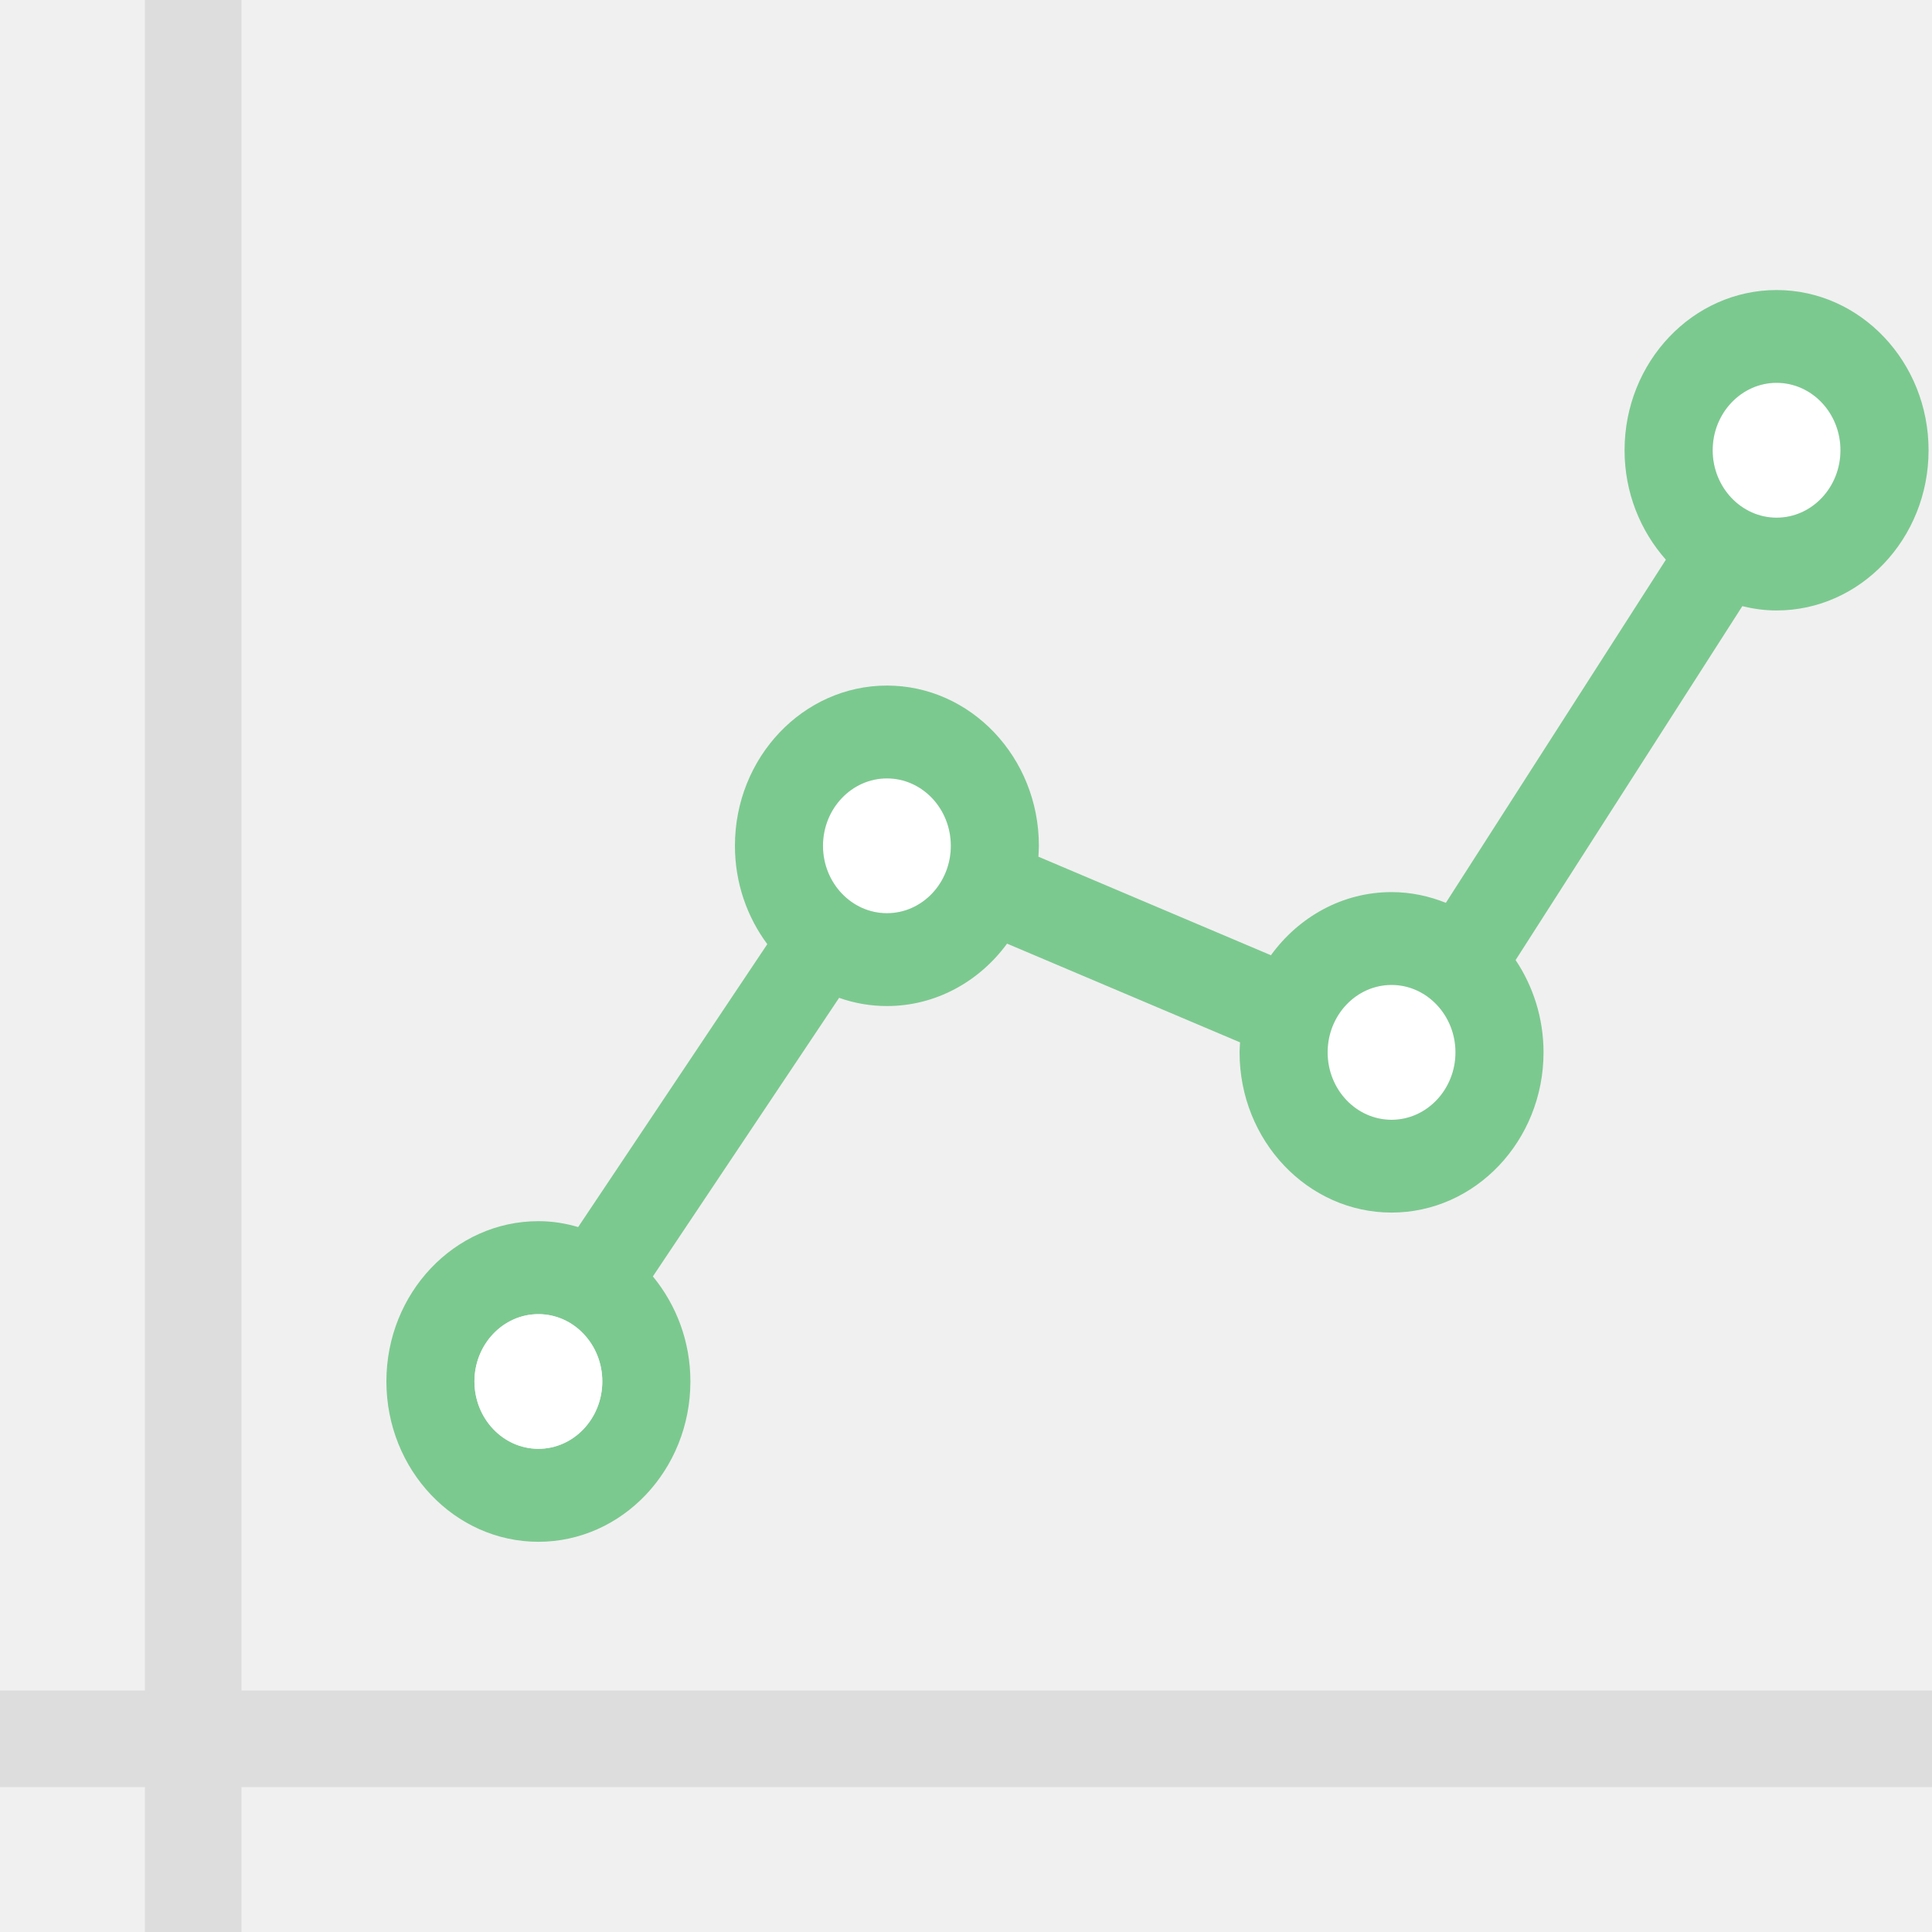
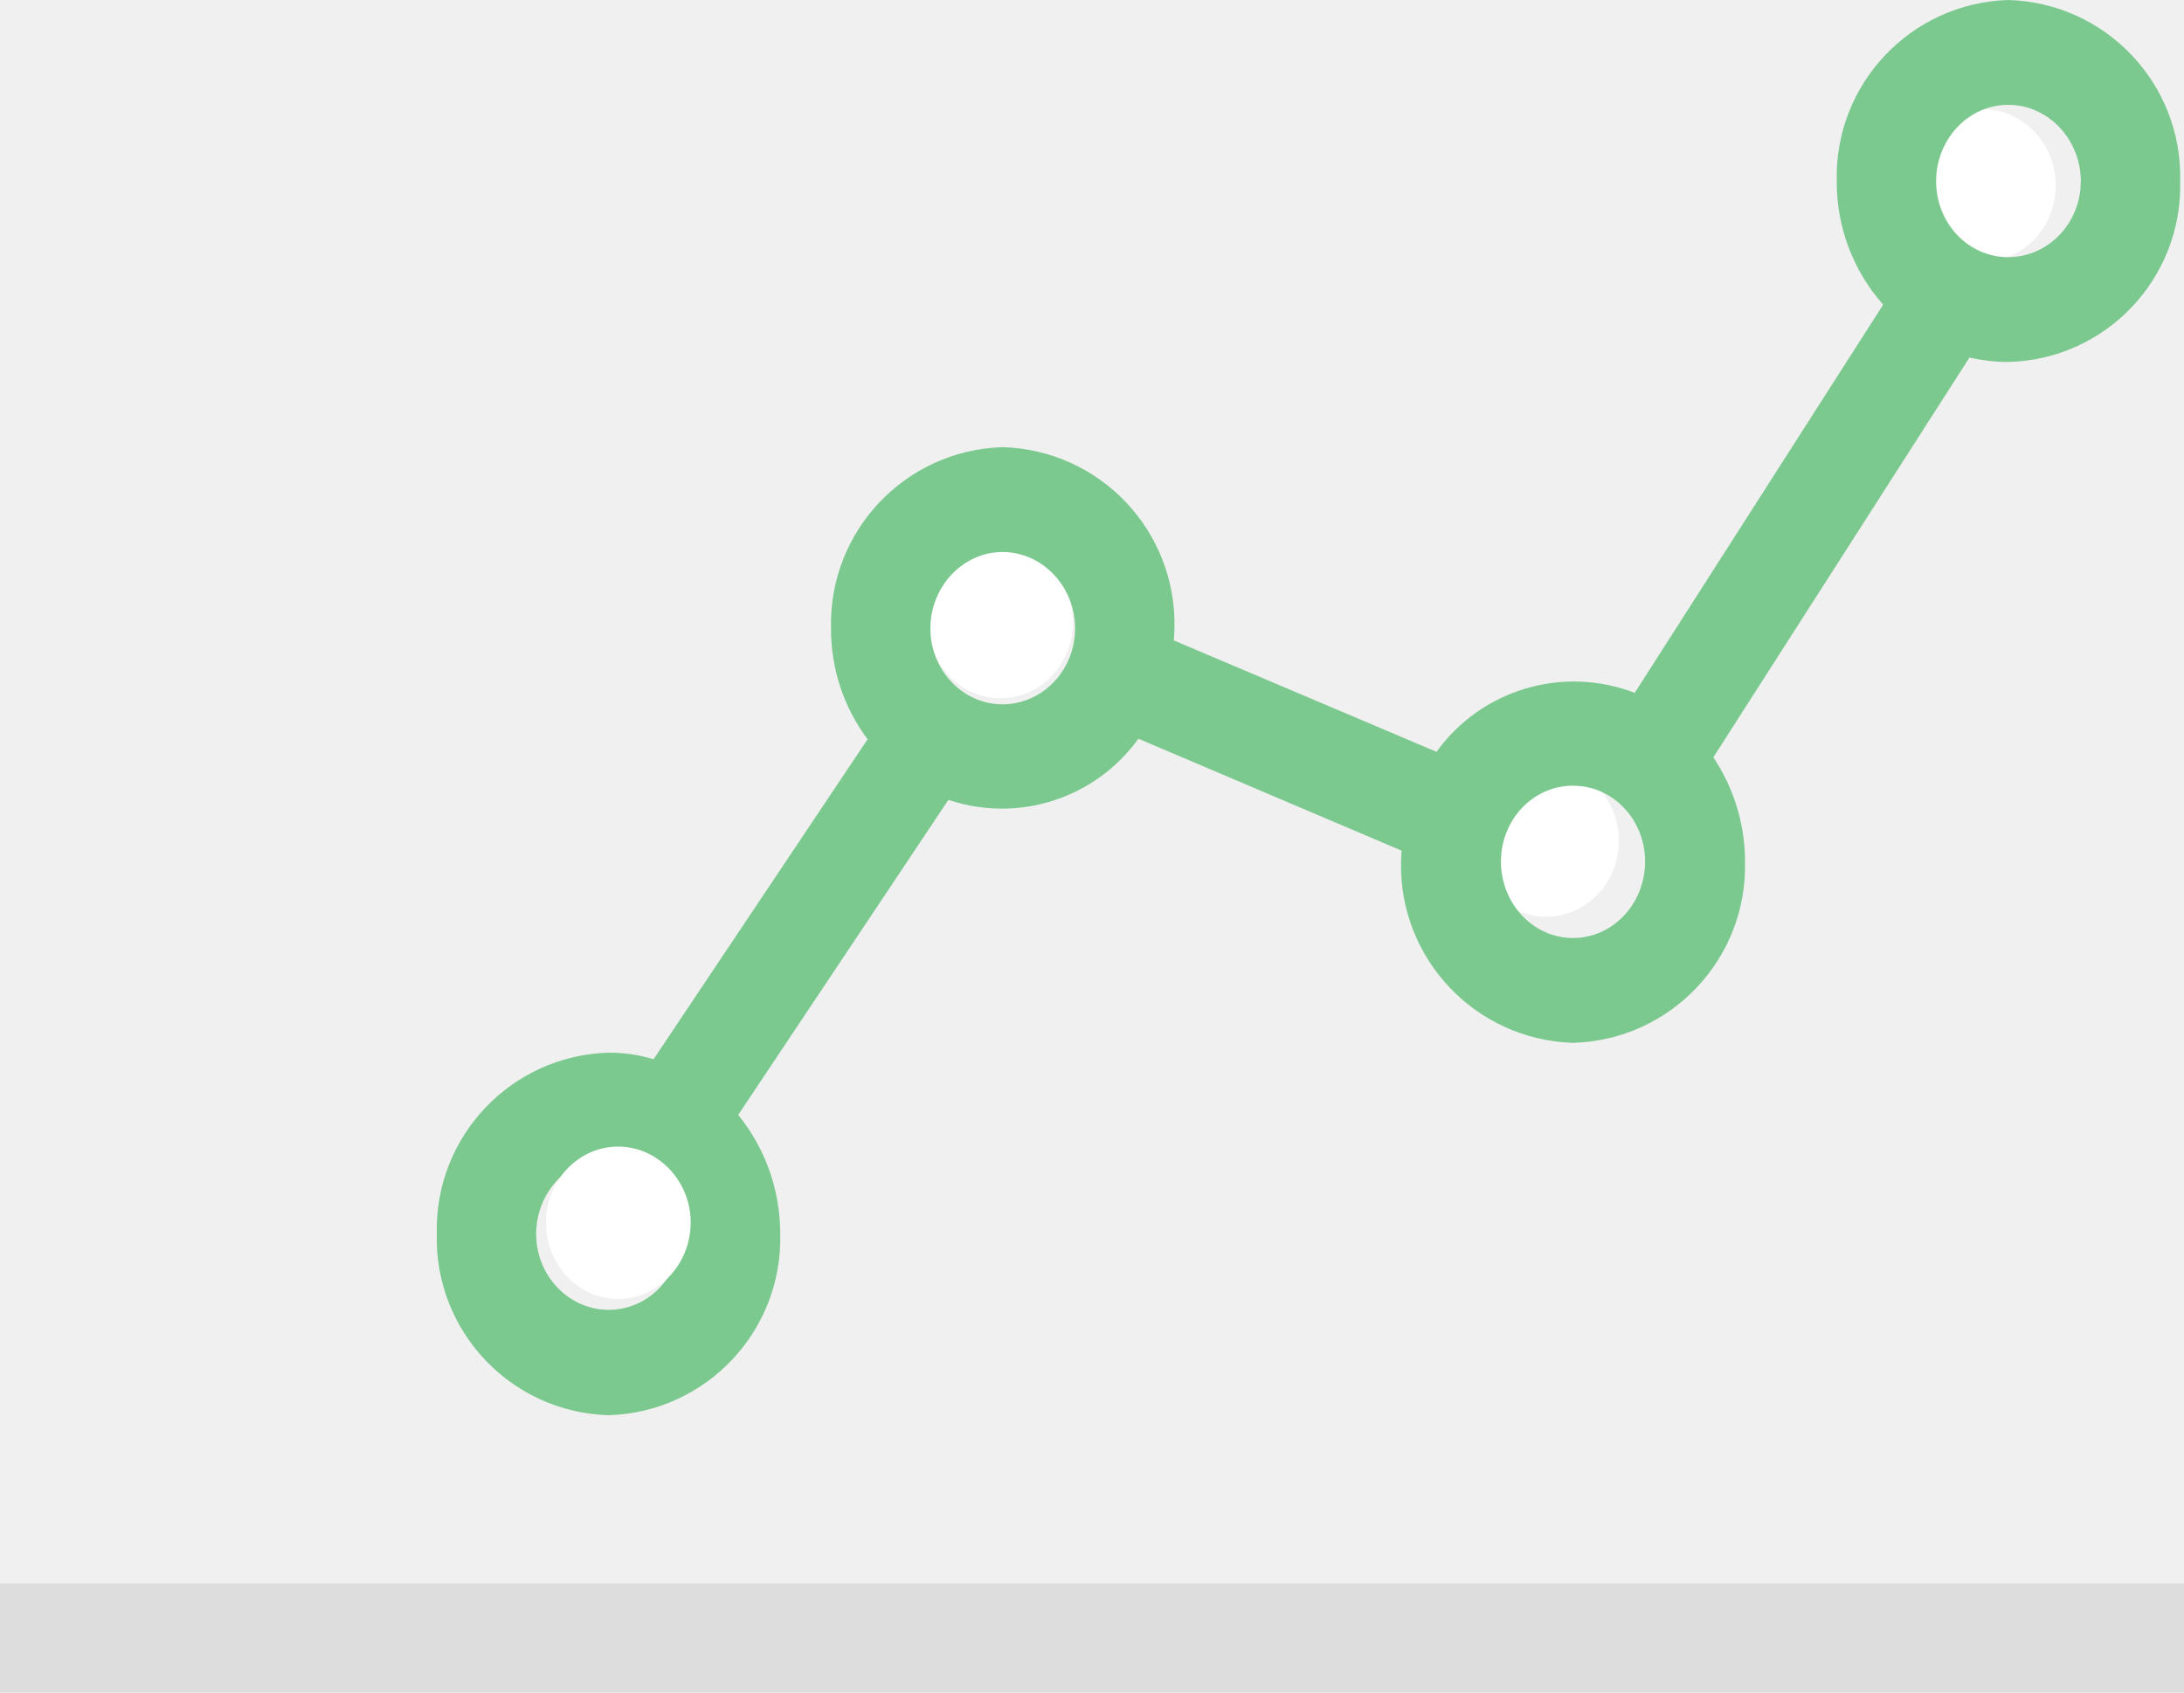
- <svg xmlns="http://www.w3.org/2000/svg" width="40px" height="40px" viewBox="0 0 40 40" version="1.1">
-   <defs />
-   <g id="Page-1" stroke="none" stroke-width="1" fill="none" fill-rule="evenodd">
-     <g id="Artboard-2" transform="translate(-610, -1442)">
-       <g id="Group-35" transform="translate(610, 1442)">
-         <g id="Group-24" transform="translate(0, 6)">
-           <g id="Group-22" transform="translate(8, 0)">
-             <g id="Group-23">
-               <path d="M28.782,1.926 C29.513,1.926 30.105,2.552 30.105,3.322 C30.105,4.092 29.513,4.718 28.782,4.718 C28.055,4.718 27.459,4.092 27.459,3.322 C27.459,2.552 28.055,1.926 28.782,1.926 Z" id="Shape" fill="#FFFFFF" />
-               <path d="M20.811,14.392 C21.538,14.392 22.134,15.018 22.134,15.788 C22.134,16.558 21.538,17.184 20.811,17.184 C20.08,17.184 19.487,16.558 19.487,15.788 C19.487,15.018 20.08,14.392 20.811,14.392 Z" id="Shape" fill="#FFFFFF" />
-               <path d="M10.363,10.116 C11.093,10.116 11.686,10.741 11.686,11.512 C11.686,12.282 11.093,12.907 10.363,12.907 C9.635,12.907 9.039,12.282 9.039,11.512 C9.039,10.741 9.635,10.116 10.363,10.116 Z" id="Shape" fill="#FFFFFF" />
-               <path d="M28.782,0.005 C30.517,0.005 31.929,1.493 31.929,3.322 C31.929,5.151 30.517,6.639 28.782,6.639 C28.537,6.639 28.303,6.606 28.073,6.55 L23.379,13.877 C23.741,14.418 23.957,15.077 23.957,15.788 C23.957,17.617 22.545,19.105 20.811,19.105 C19.076,19.105 17.664,17.617 17.664,15.788 C17.664,15.718 17.671,15.651 17.674,15.581 L12.85,13.537 C12.275,14.322 11.374,14.829 10.363,14.829 C10.019,14.829 9.685,14.77 9.373,14.659 L5.517,20.427 C5.999,21.012 6.294,21.771 6.294,22.6 C6.294,24.433 4.882,25.921 3.147,25.921 C1.412,25.921 0,24.433 0,22.6 C0,20.771 1.412,19.283 3.147,19.283 C3.434,19.283 3.707,19.327 3.97,19.405 L7.886,13.548 C7.468,12.985 7.216,12.281 7.216,11.511 C7.216,9.682 8.628,8.194 10.363,8.194 C12.097,8.194 13.509,9.682 13.509,11.511 C13.509,11.589 13.502,11.663 13.499,11.737 L18.313,13.777 C18.888,12.985 19.792,12.47 20.81,12.47 C21.208,12.47 21.587,12.552 21.935,12.692 L26.49,5.588 C25.962,4.992 25.635,4.199 25.635,3.322 C25.635,1.493 27.047,0.005 28.782,0.005 Z M30.105,3.322 C30.105,2.552 29.513,1.926 28.782,1.926 C28.055,1.926 27.459,2.552 27.459,3.322 C27.459,4.092 28.055,4.718 28.782,4.718 C29.513,4.718 30.105,4.092 30.105,3.322 Z M22.134,15.788 C22.134,15.018 21.538,14.392 20.811,14.392 C20.08,14.392 19.487,15.018 19.487,15.788 C19.487,16.558 20.08,17.184 20.811,17.184 C21.538,17.184 22.134,16.558 22.134,15.788 Z M11.686,11.512 C11.686,10.741 11.093,10.116 10.363,10.116 C9.635,10.116 9.039,10.741 9.039,11.512 C9.039,12.282 9.635,12.907 10.363,12.907 C11.094,12.907 11.686,12.282 11.686,11.512 Z M4.47,22.6 C4.47,21.834 3.878,21.208 3.147,21.208 C2.416,21.208 1.823,21.834 1.823,22.6 C1.823,23.37 2.416,23.996 3.147,23.996 C3.878,23.996 4.47,23.37 4.47,22.6 Z" id="Shape" fill="#7CC990" />
-               <path d="M3.147,21.208 C3.878,21.208 4.47,21.834 4.47,22.6 C4.47,23.37 3.878,23.996 3.147,23.996 C2.416,23.996 1.823,23.37 1.823,22.6 C1.823,21.834 2.416,21.208 3.147,21.208 Z" id="Shape" fill="#FFFFFF" />
-             </g>
-           </g>
-           <rect id="Rectangle-11" fill="#DDDDDD" x="0" y="29" width="40" height="2" />
-         </g>
-         <rect id="Rectangle-11" fill="#DDDDDD" transform="translate(4, 20) rotate(-90) translate(-4, -20) " x="-16" y="19" width="40" height="2" />
-       </g>
-     </g>
-   </g>
+ <svg xmlns="http://www.w3.org/2000/svg" width="40" height="31" viewBox="0 0 40 31">
+   <path fill="#fff" d="M36.32 2c.73 0 1.33.63 1.33 1.4 0 .77-.6 1.39-1.33 1.39-.72 0-1.32-.62-1.32-1.39 0-.77.6-1.4 1.32-1.4zM28.32 14c.73 0 1.33.63 1.33 1.4 0 .77-.6 1.39-1.33 1.39-.73 0-1.32-.62-1.32-1.39 0-.77.59-1.4 1.32-1.4zM18.32 10c.73 0 1.33.63 1.33 1.4 0 .77-.6 1.39-1.33 1.39-.72 0-1.32-.62-1.32-1.39 0-.77.6-1.4 1.32-1.4z" />
+   <path fill="#7cc990" d="M36.78 0a3.24 3.24 0 0 1 3.15 3.32 3.23 3.23 0 0 1-3.15 3.31c-.24 0-.48-.03-.71-.08l-4.69 7.32c.36.54.58 1.2.58 1.91a3.24 3.24 0 0 1-3.15 3.32 3.25 3.25 0 0 1-3.15-3.32l.01-.2-4.82-2.05a3.08 3.08 0 0 1-3.48 1.12l-3.85 5.77c.48.59.77 1.35.77 2.18a3.24 3.24 0 0 1-3.14 3.32A3.24 3.24 0 0 1 8 22.6a3.24 3.24 0 0 1 3.15-3.32c.28 0 .56.04.82.12l3.92-5.86a3.36 3.36 0 0 1-.67-2.03 3.24 3.24 0 0 1 3.14-3.32 3.24 3.24 0 0 1 3.15 3.32l-.01.22 4.81 2.04a3.1 3.1 0 0 1 3.63-1.08l4.55-7.11a3.38 3.38 0 0 1-.85-2.26A3.24 3.24 0 0 1 36.78 0zm1.33 3.32c0-.77-.6-1.4-1.33-1.4-.73 0-1.32.63-1.32 1.4 0 .77.59 1.39 1.32 1.39.73 0 1.33-.62 1.33-1.39zm-7.98 12.46c0-.77-.59-1.39-1.32-1.39-.73 0-1.32.62-1.32 1.39 0 .77.59 1.4 1.32 1.4.73 0 1.32-.63 1.32-1.4zm-10.44-4.27c0-.77-.6-1.4-1.33-1.4-.72 0-1.32.63-1.32 1.4 0 .77.6 1.39 1.32 1.39.73 0 1.33-.62 1.33-1.39zM12.47 22.6c0-.77-.59-1.4-1.32-1.4-.73 0-1.33.63-1.33 1.4 0 .77.6 1.39 1.33 1.39.73 0 1.32-.62 1.32-1.39z" />
+   <path fill="#fff" d="M11.32 21c.73 0 1.33.63 1.33 1.39 0 .77-.6 1.4-1.33 1.4-.73 0-1.32-.63-1.32-1.4 0-.76.59-1.39 1.32-1.39z" />
+   <path fill="#ddd" d="M0 31v-2h40v2z" />
</svg>
